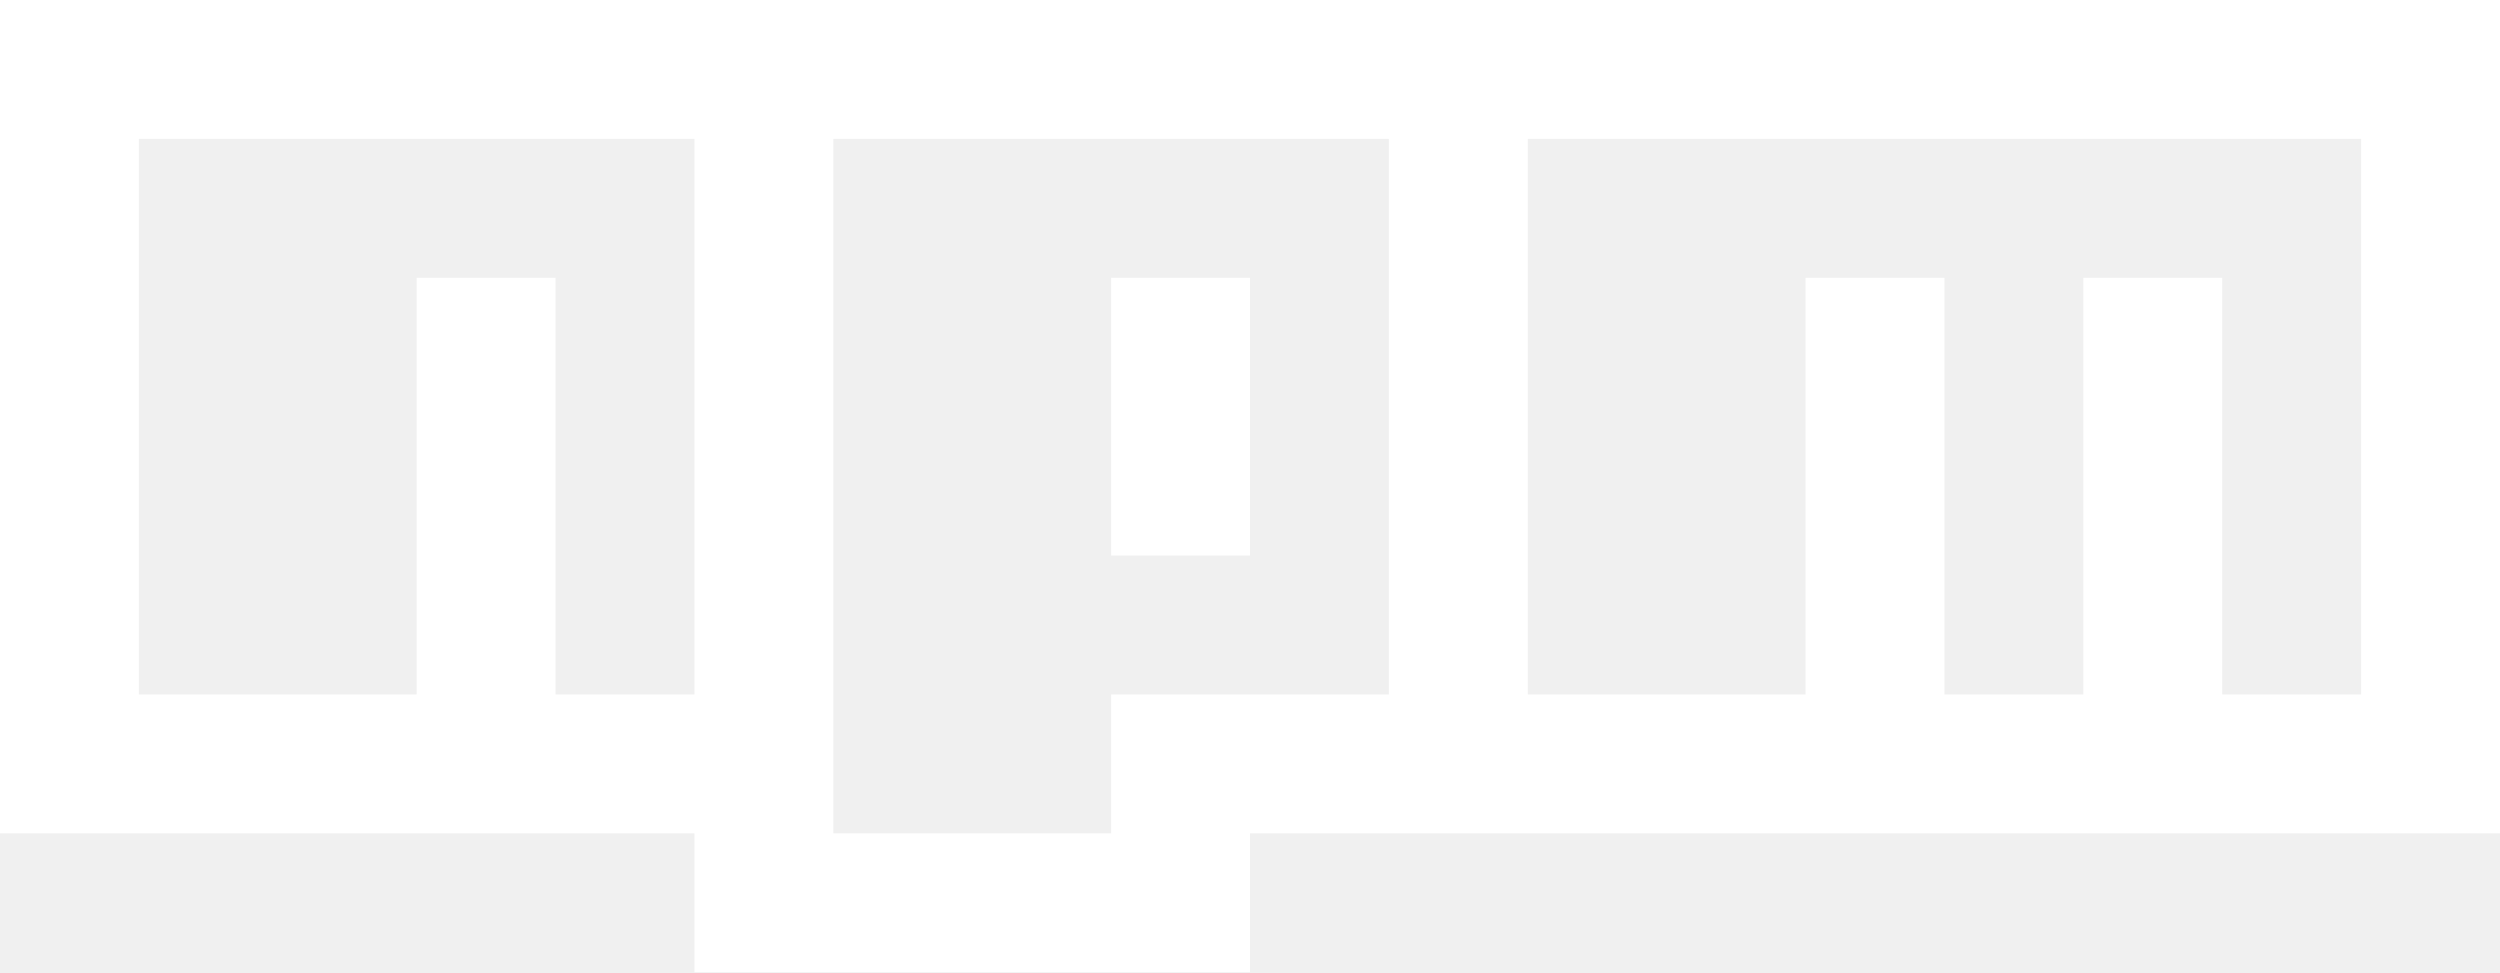
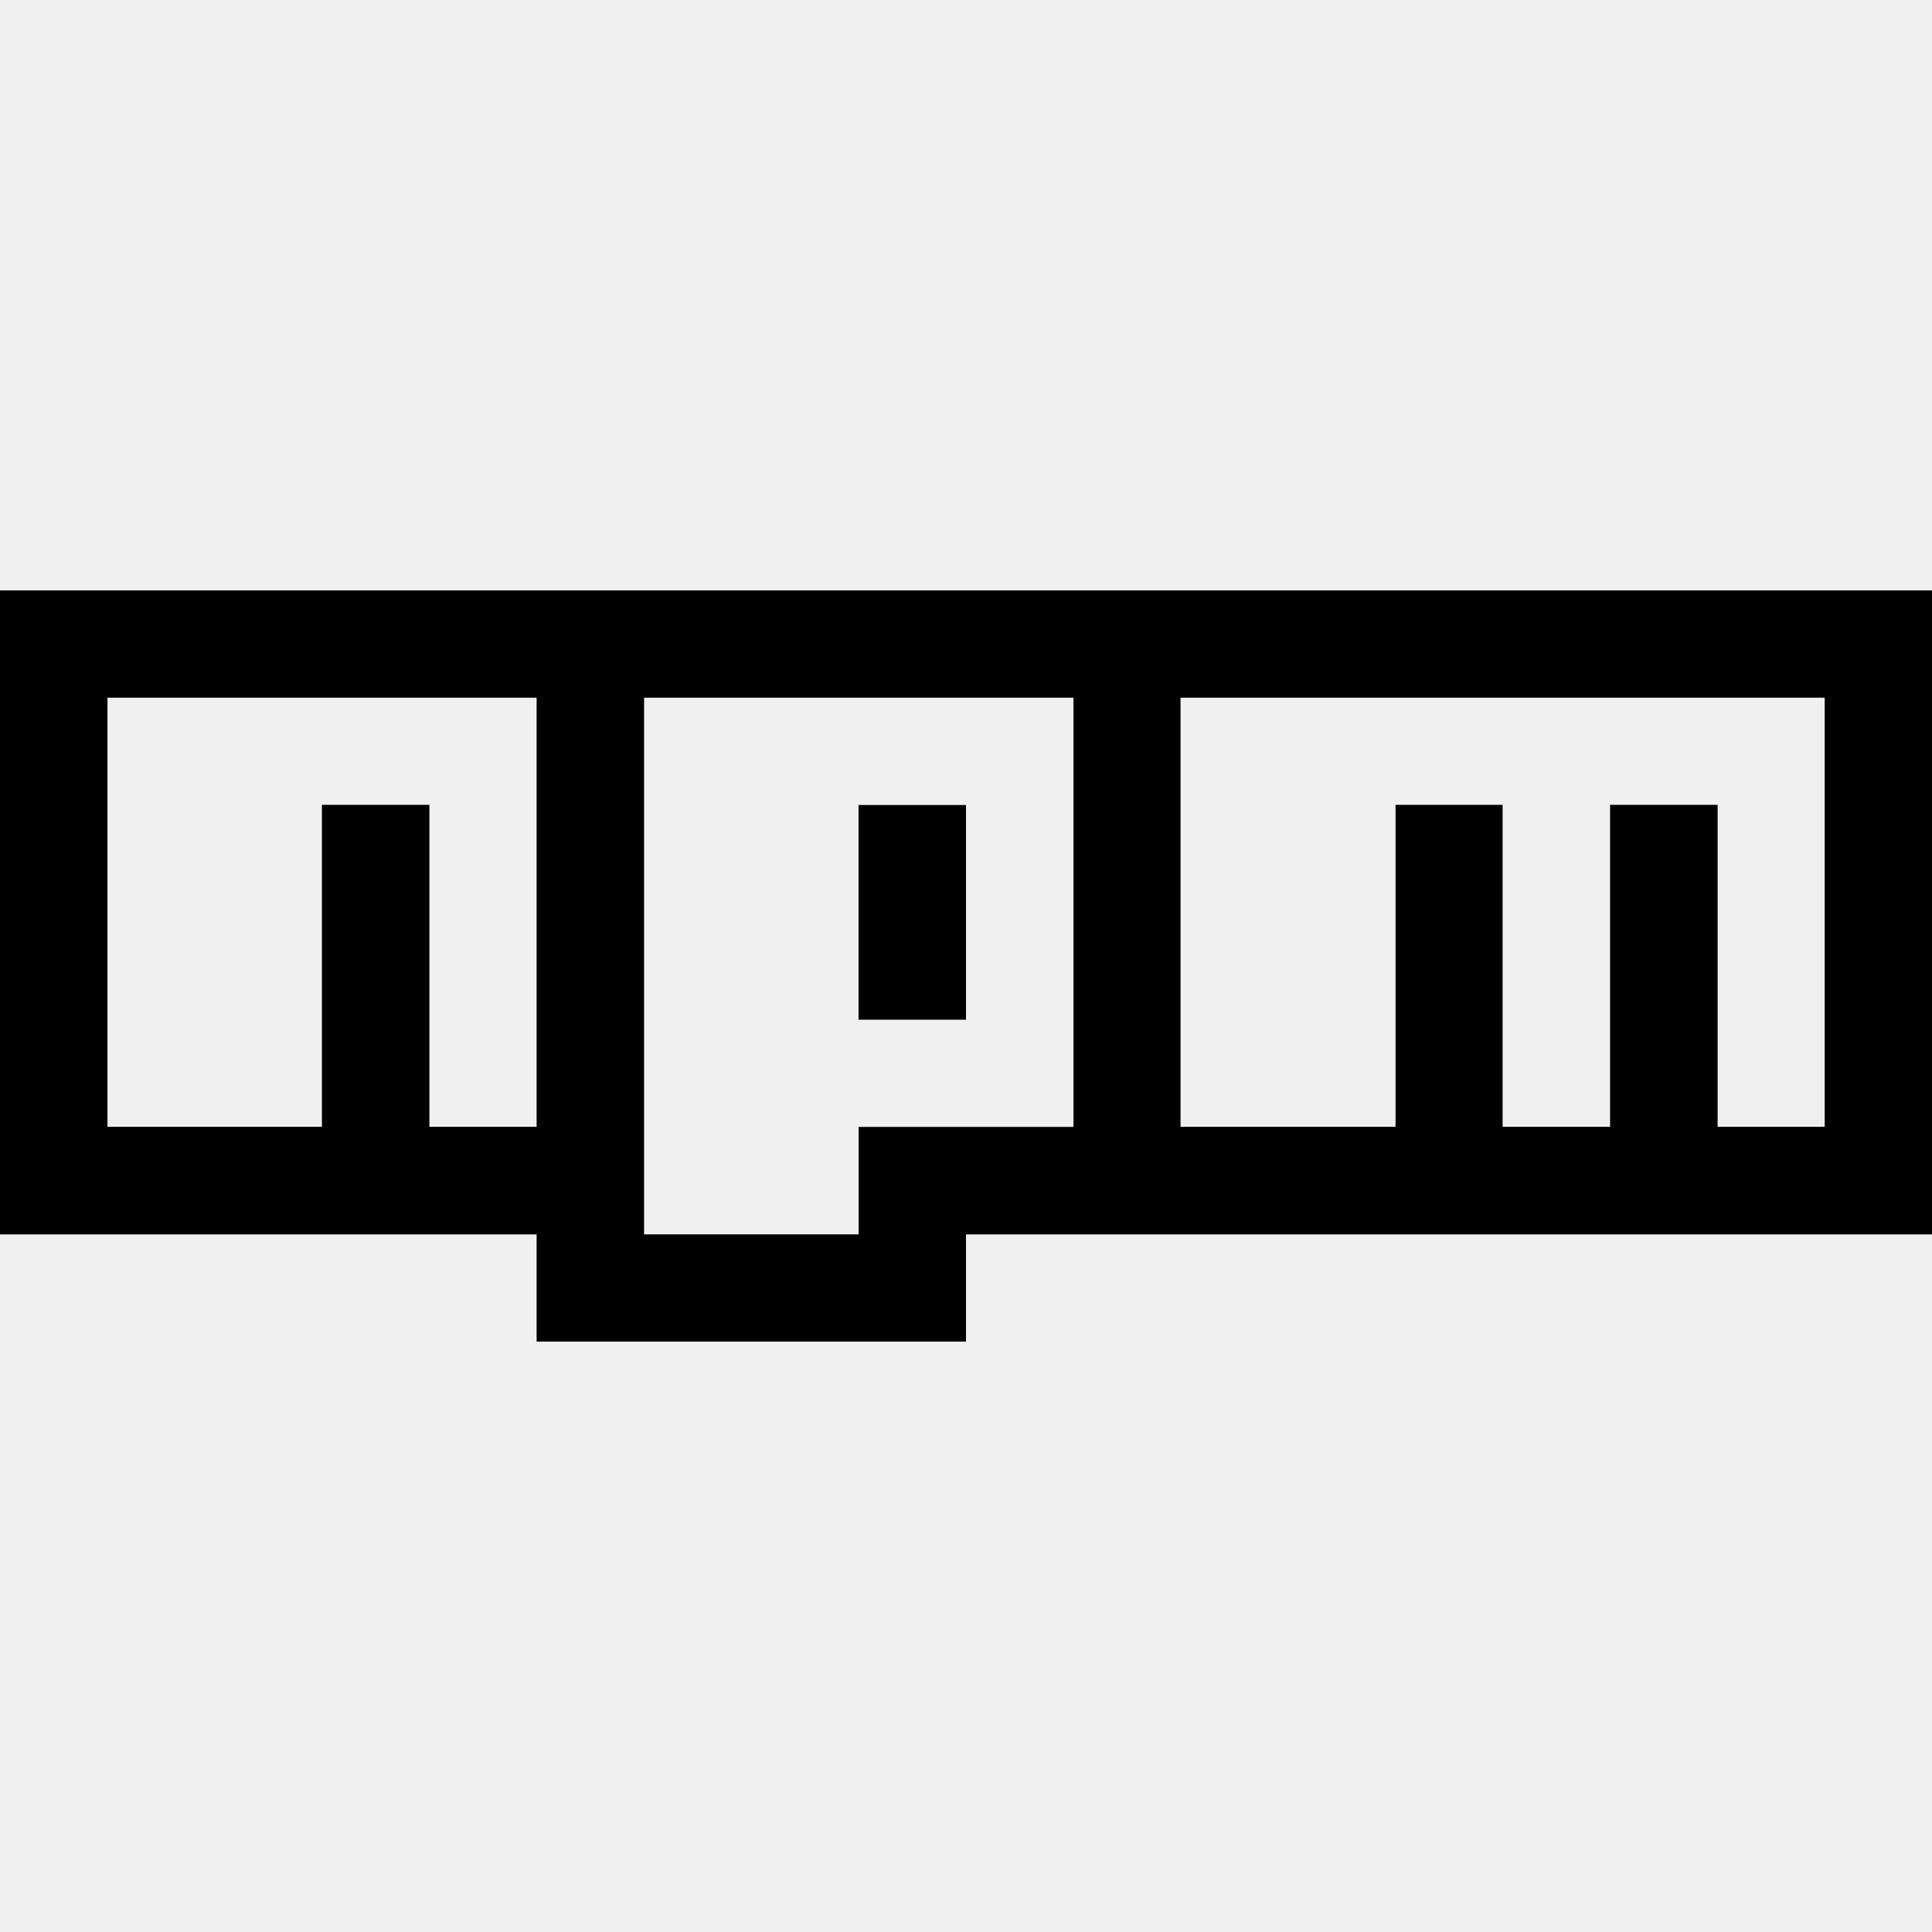
- <svg xmlns="http://www.w3.org/2000/svg" id="npm-logo" version="1.1" x="0px" y="0px" width="540px" height="210px" viewBox="0 0 18 7">
-   <path fill="#FFF" d="M0,0h18v6H9v1H5V6H0V0z M1,5h2V2h1v3h1V1H1V5z M6,1v5h2V5h2V1H6z M8,2h1v2H8V2z M11,1v4h2V2h1v3h1V2h1v3h1V1H11z" />
-   <polygon fill="transparent" points="1,5 3,5 3,2 4,2 4,5 5,5 5,1 1,1 " />
-   <path fill="transparent" d="M6,1v5h2V5h2V1H6z M9,4H8V2h1V4z" />
-   <polygon fill="transparent" points="11,1 11,5 13,5 13,2 14,2 14,5 15,5 15,2 16,2 16,5 17,5 17,1 " />
+ <svg xmlns="http://www.w3.org/2000/svg" width="24px" height="24px" viewBox="0 0 24 24" role="img">
+   <path d="M0 7.334v8h6.666v1.332H12v-1.332h12v-8H0zm6.666 6.664H5.334v-4H3.999v4H1.335V8.667h5.331v5.331zm4 0v1.336H8.001V8.667h5.334v5.332h-2.669v-.001zm12.001 0h-1.33v-4h-1.336v4h-1.335v-4h-1.33v4h-2.671V8.667h8.002v5.331zM10.665 10H12v2.667h-1.335V10z" />
</svg>
